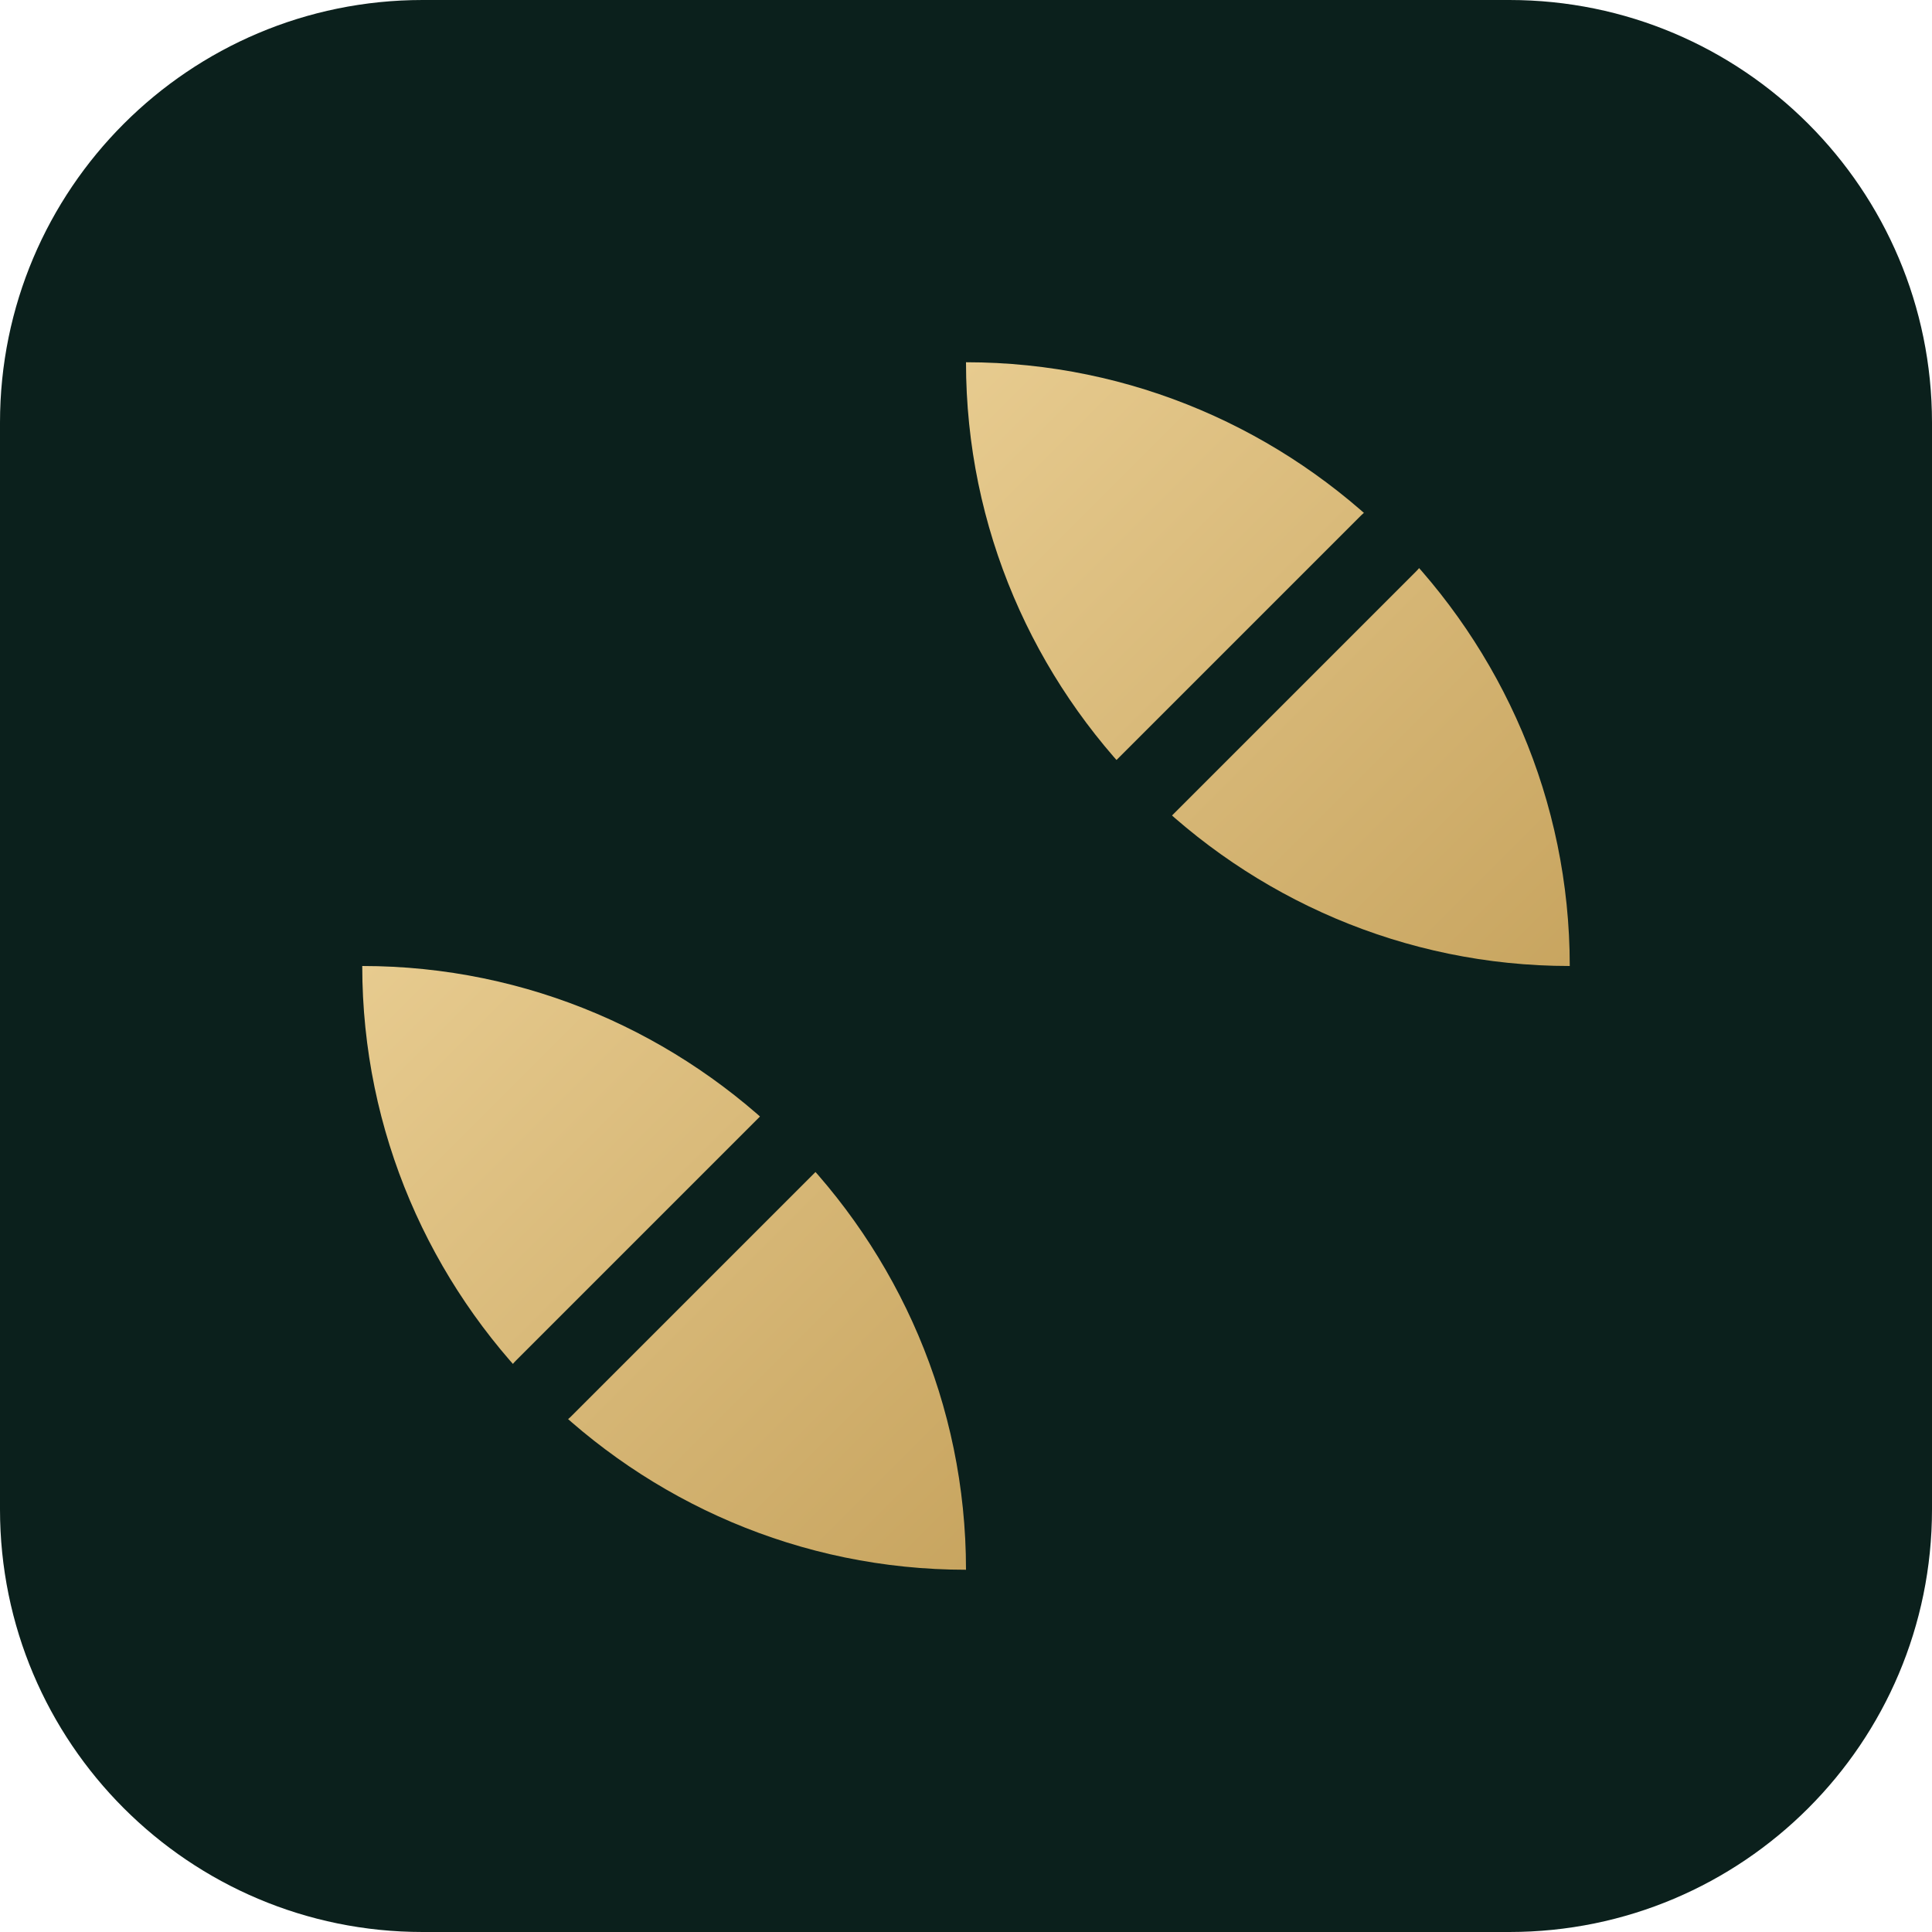
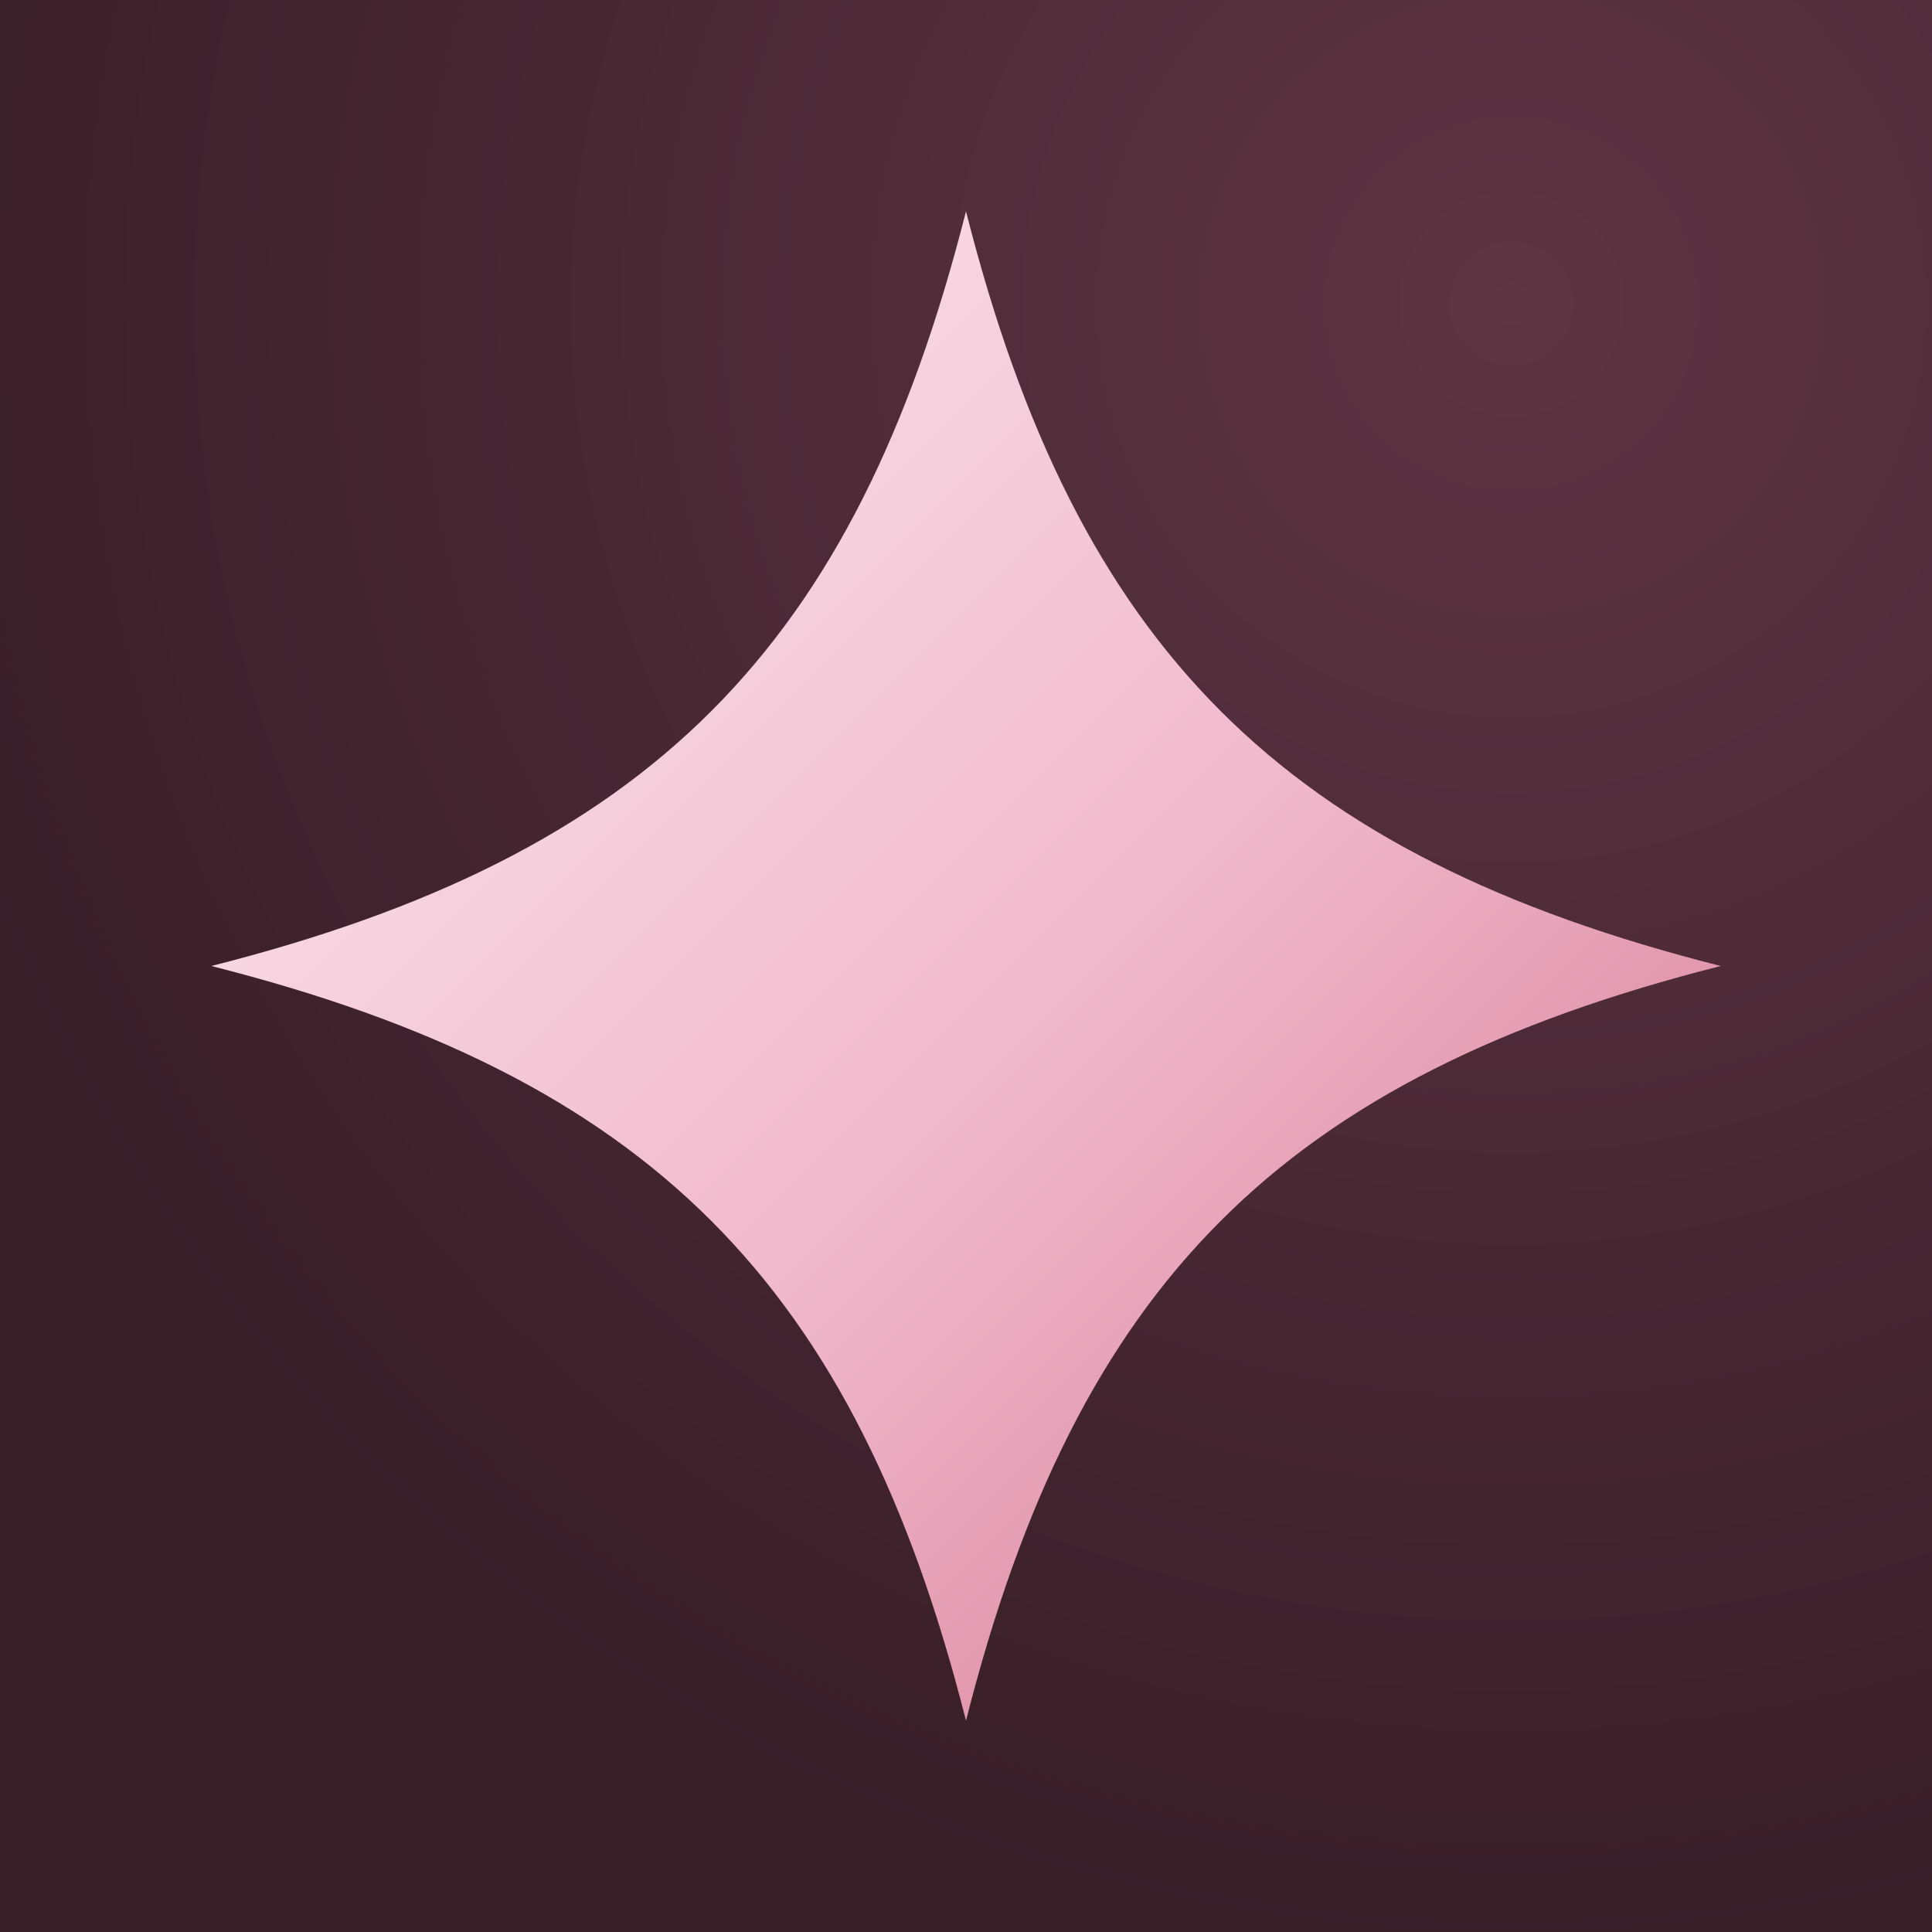
- <svg xmlns="http://www.w3.org/2000/svg" viewBox="0 0 64 64" role="img" aria-label="Mayra Russian Spa mark">
+ <svg xmlns="http://www.w3.org/2000/svg" role="img" aria-label="Russian spa mark" viewBox="0 0 64 64" width="64" height="64">
  <defs>
-     <linearGradient id="g" x1="0" y1="0" x2="1" y2="1">
-       <stop offset="0" stop-color="#E7CB8F" />
-       <stop offset="1" stop-color="#C8A560" />
+     <linearGradient id="m" x1="0" y1="0" x2="1" y2="1">
+       <stop offset="0" stop-color="#FDEEF3" />
+       <stop offset=".55" stop-color="#F0B8CB" />
+       <stop offset="1" stop-color="#D1718E" />
    </linearGradient>
+     <radialGradient id="b" cx="78%" cy="16%" r="85%">
+       <stop offset="0" stop-color="#5F3443" />
+       <stop offset="1" stop-color="#371E27" />
+     </radialGradient>
  </defs>
-   <rect width="64" height="64" rx="14" fill="#0B201C" />
-   <path d="M32 12c11 0 20 9 20 20-11 0-20-9-20-20Z" fill="url(#g)" />
-   <path d="M32 52c-11 0-20-9-20-20 11 0 20 9 20 20Z" fill="url(#g)" />
-   <path d="M18 46 46 18" stroke="#0B201C" stroke-width="2.6" stroke-linecap="round" />
+   <rect width="64" height="64" fill="url(#b)" />
+   <path d="M32.0 7.0 C35.675 21.5 42.5 28.325 57.0 32.0 C42.5 35.675 35.675 42.5 32.0 57.0 C28.325 42.5 21.5 35.675 7.0 32.0 C21.5 28.325 28.325 21.5 32.0 7.0 Z" fill="url(#m)" />
</svg>
